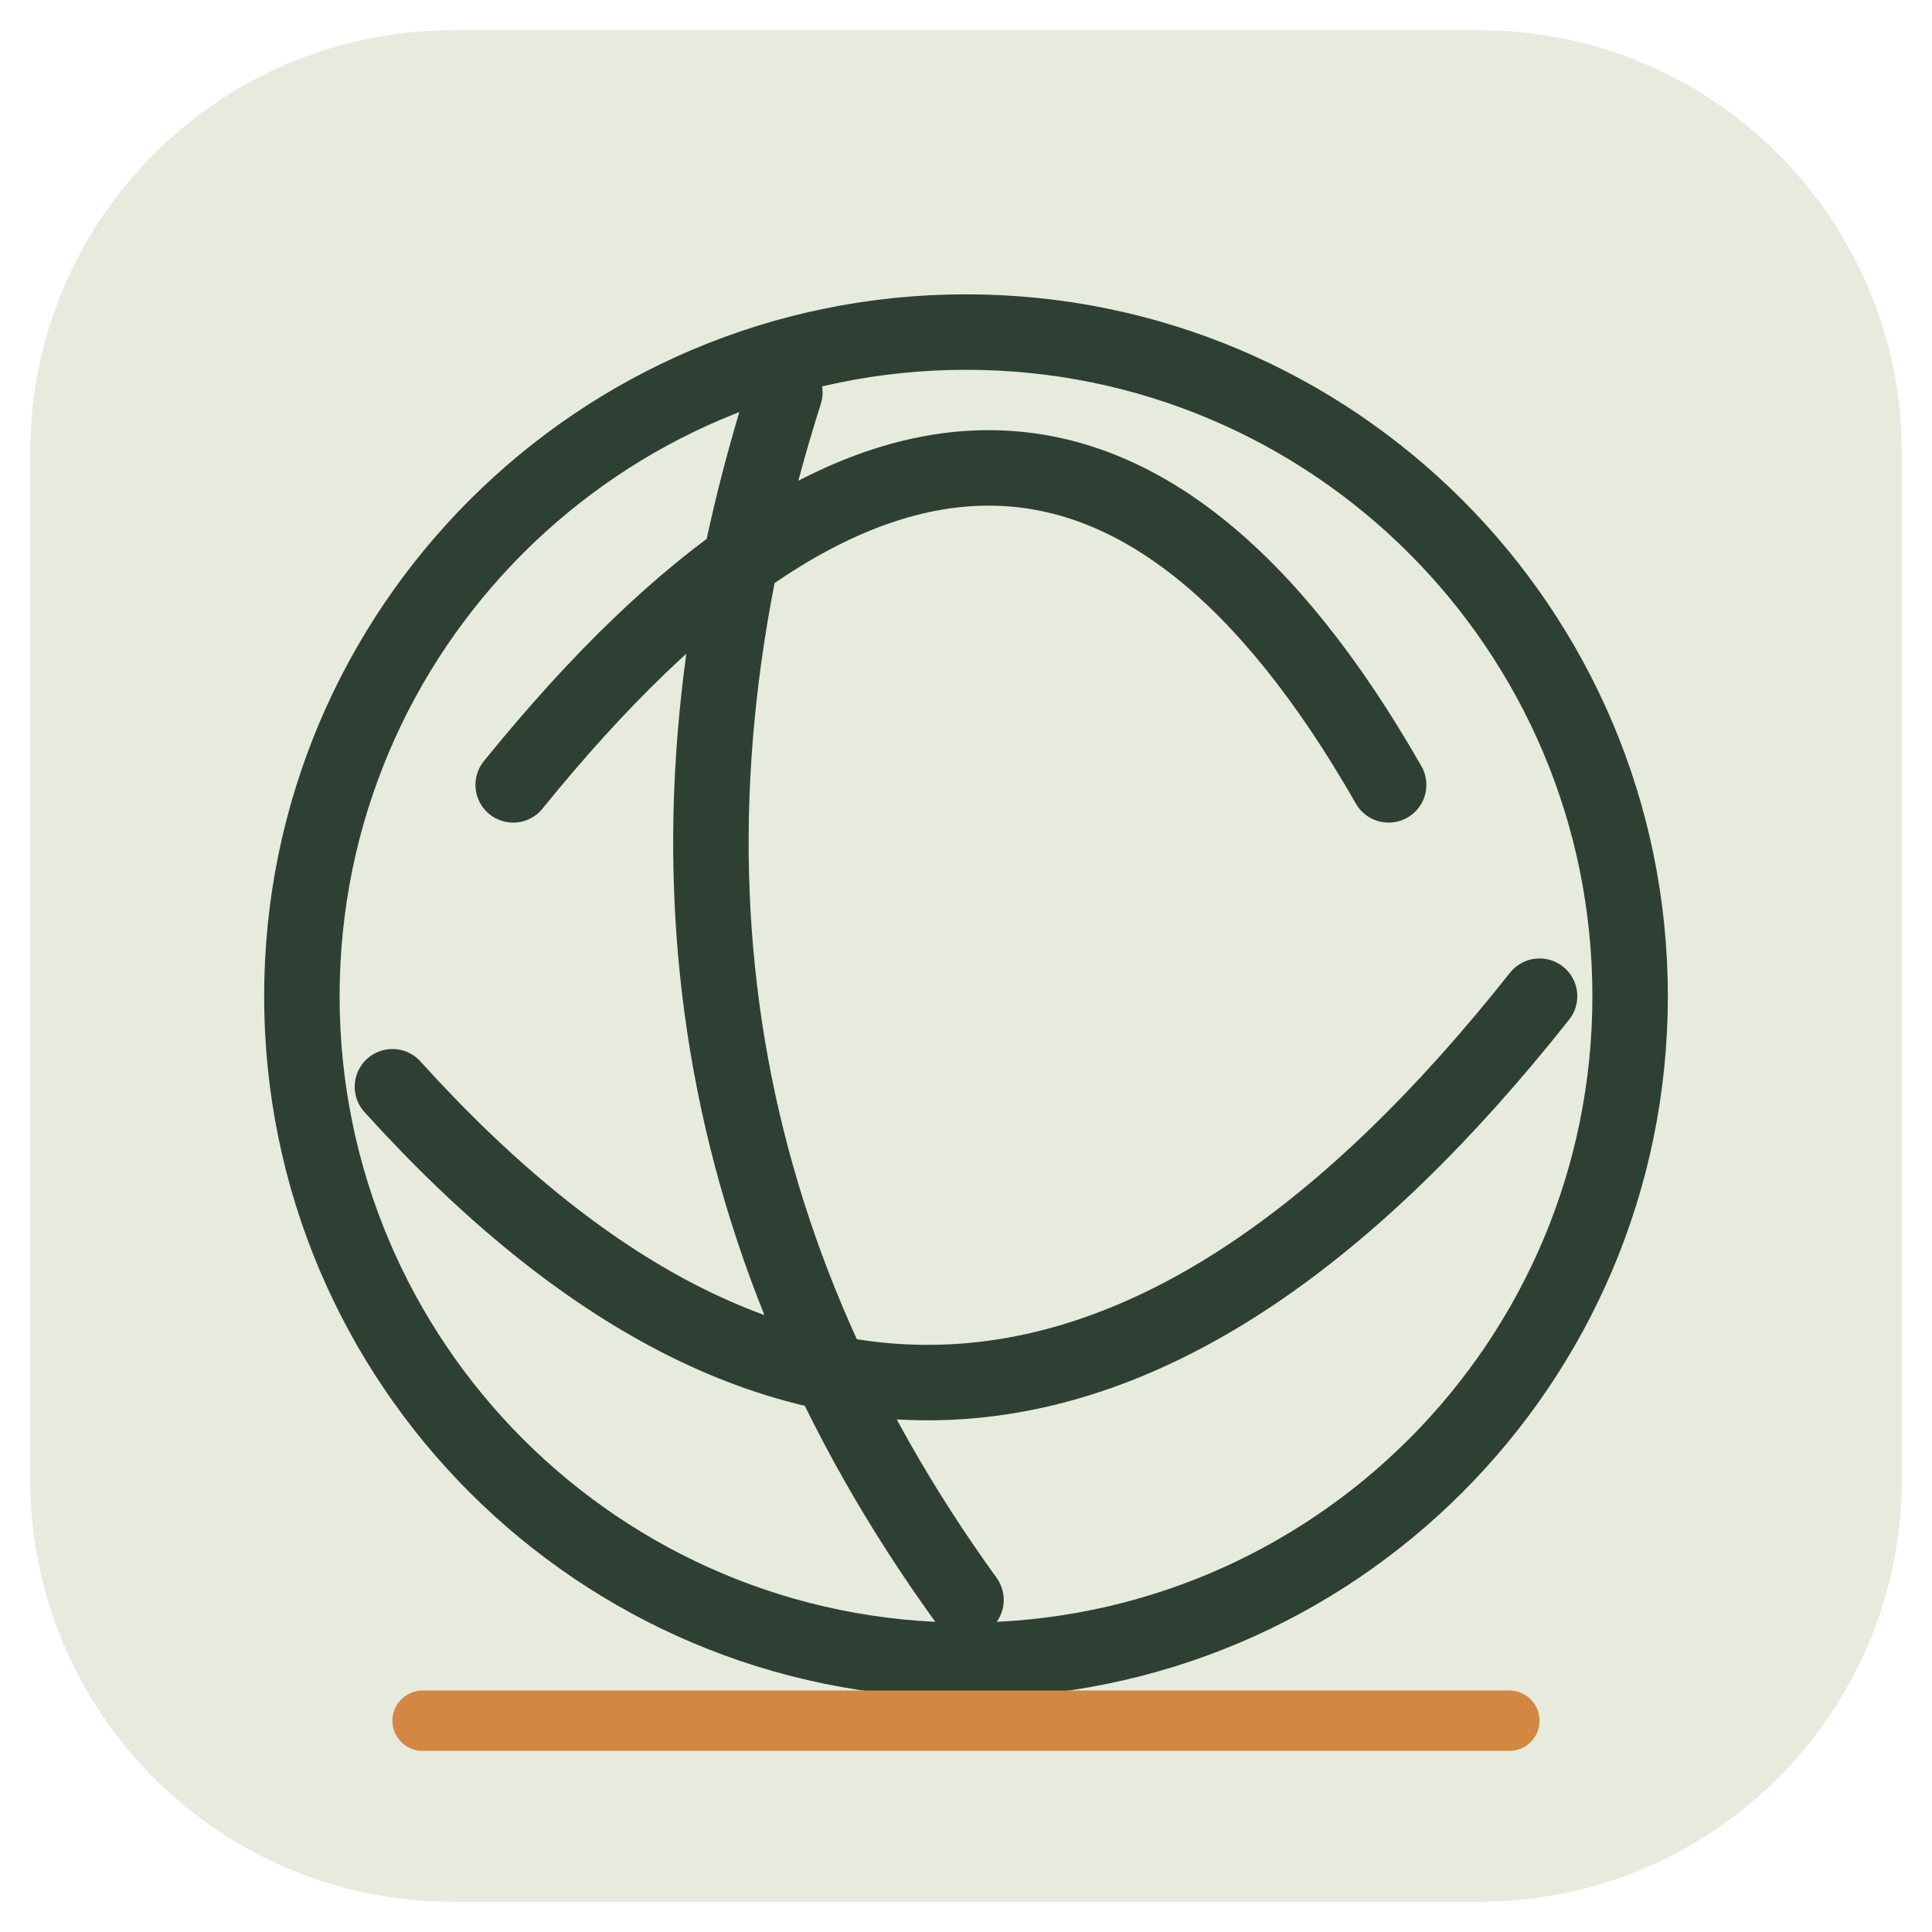
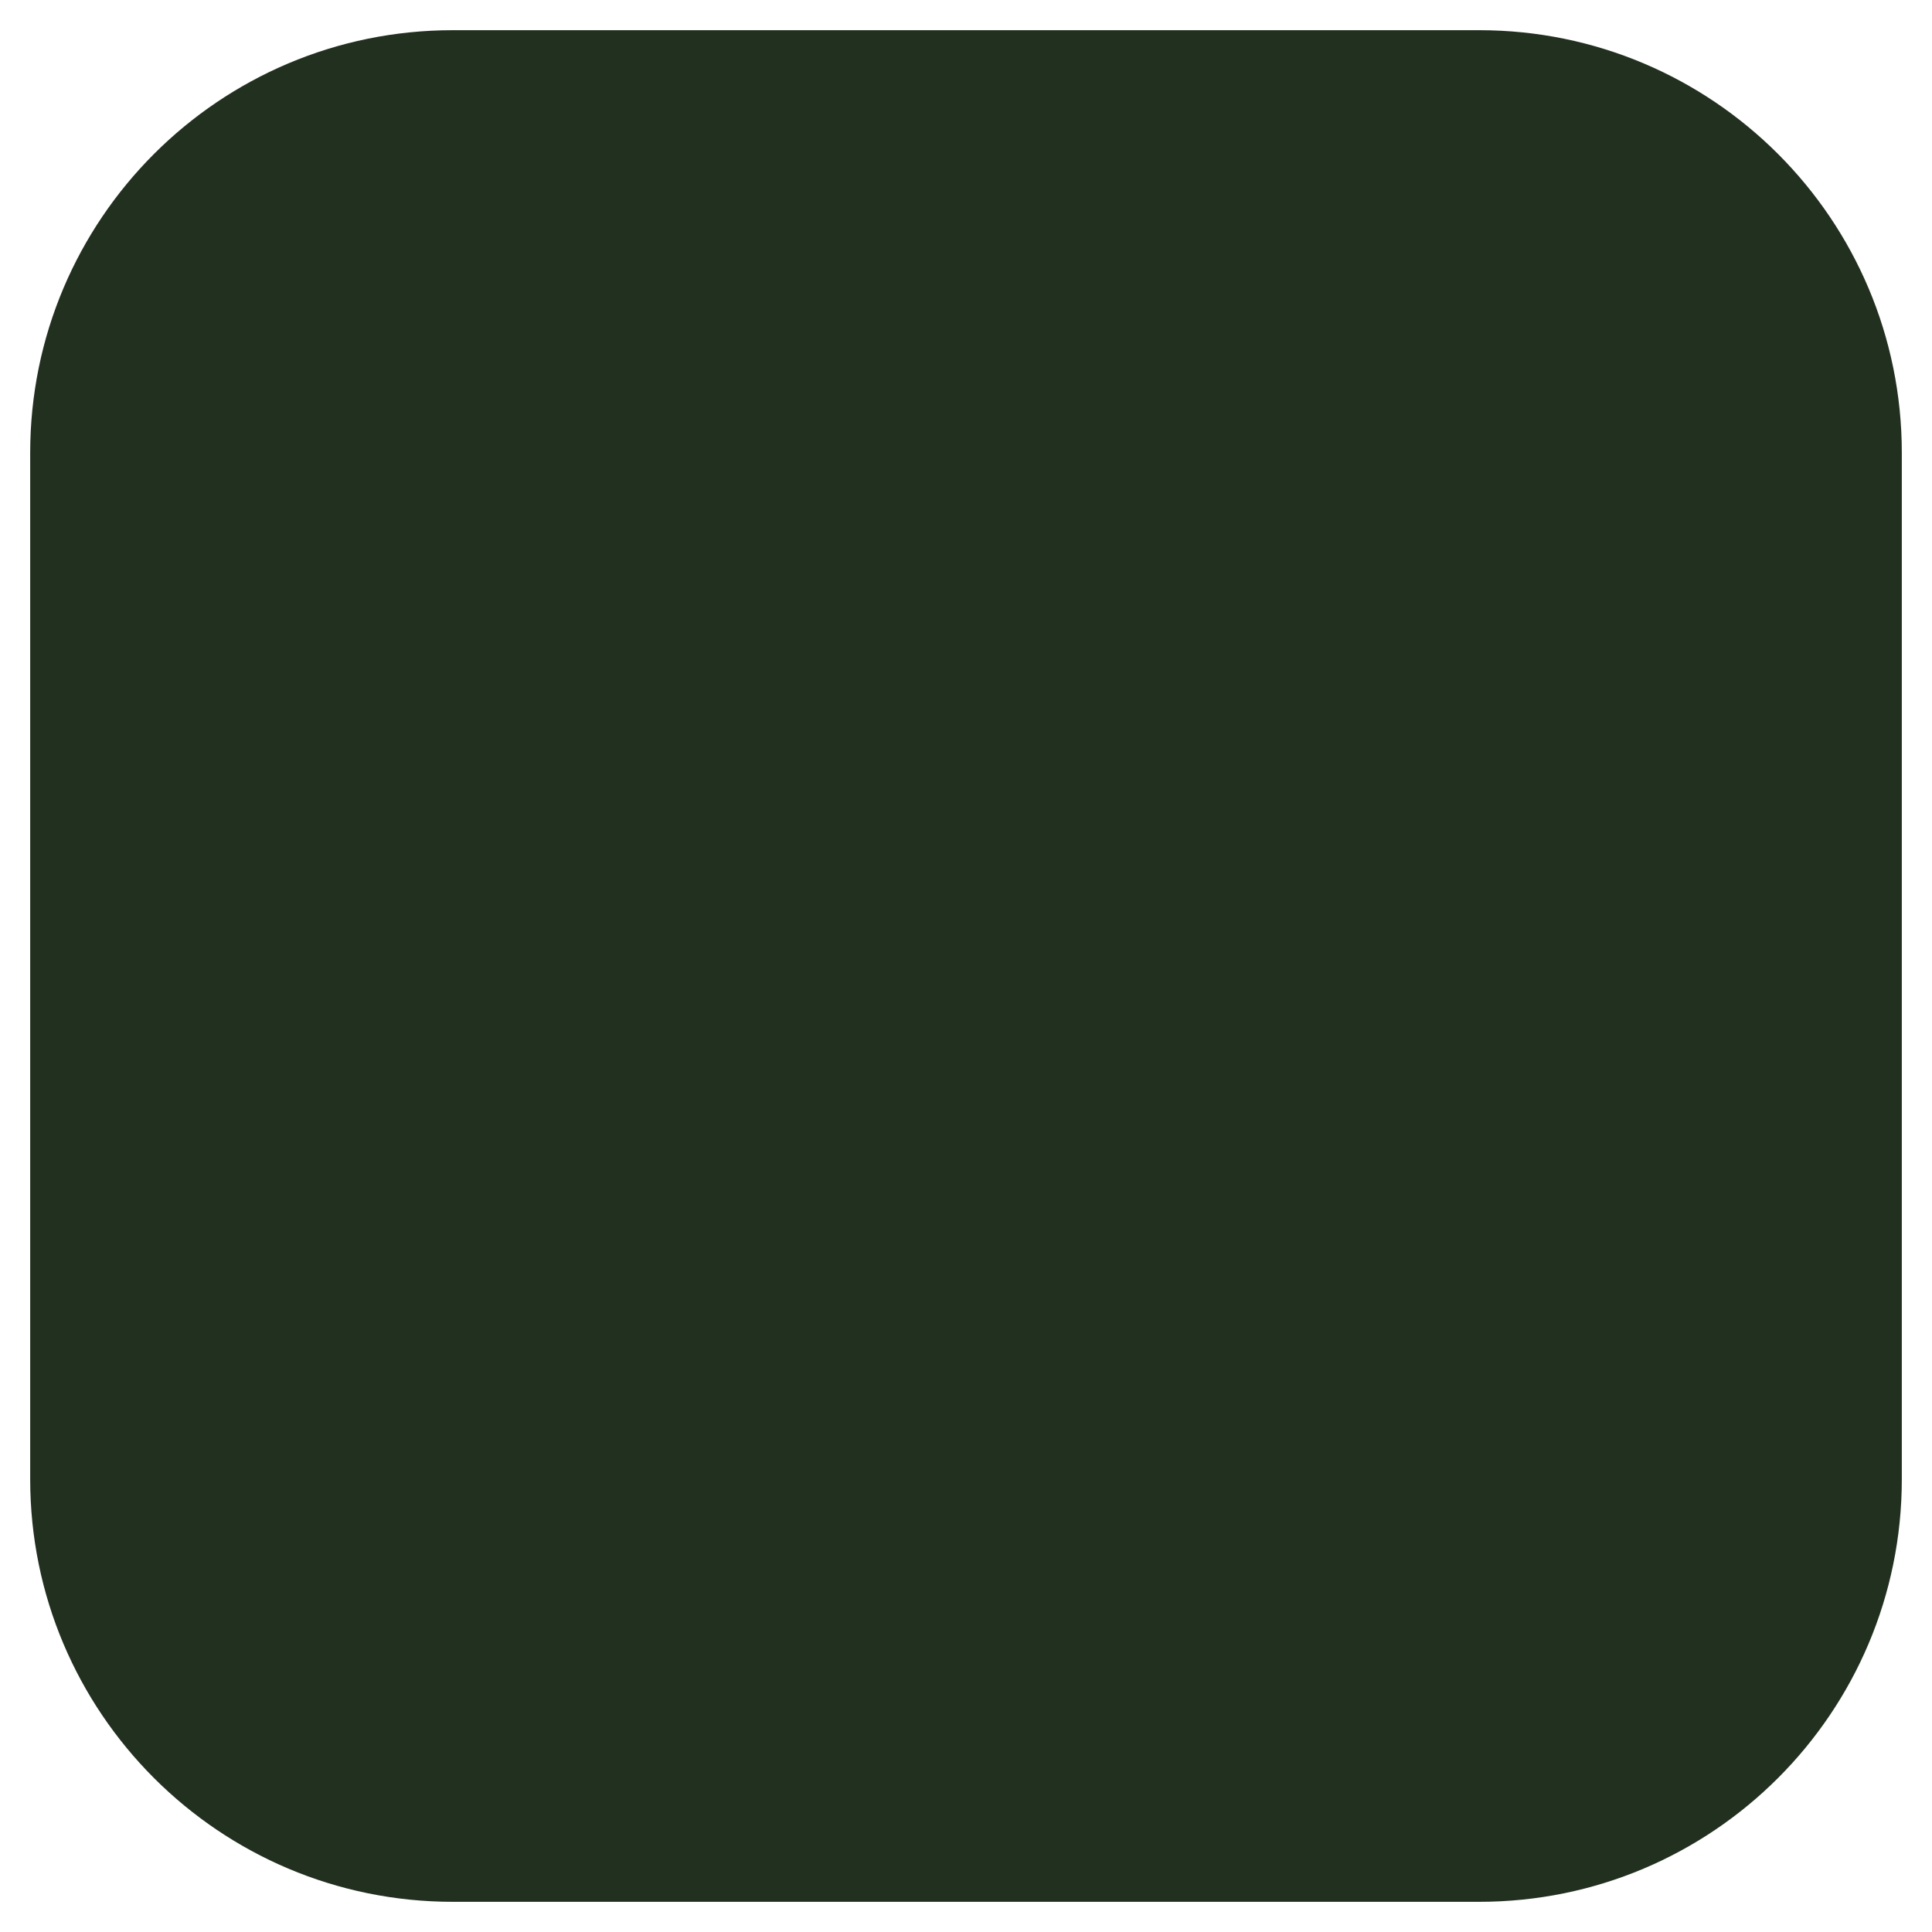
- <svg xmlns="http://www.w3.org/2000/svg" width="64" height="64" viewBox="0 0 64 64" role="img" aria-label="w-kohl" color="#2E4034">
-   <rect x="1" y="1" width="62" height="62" rx="14" fill="#E6EBDD" />
+ <svg xmlns="http://www.w3.org/2000/svg" width="64" height="64" viewBox="0 0 64 64" role="img" aria-label="w-kohl" color="#22301F">
+   <rect x="1" y="1" width="62" height="62" rx="14" fill="#22301F" />
  <g stroke="currentColor" fill="none" stroke-width="2.5" stroke-linecap="round" stroke-linejoin="round">
    <circle cx="32" cy="33" r="22" />
    <path d="M17 26q17-21 29 0M13 36q19 21 38-3M26 13q-7 22 6 40" />
  </g>
-   <path d="M14 57h36" stroke="#D28742" stroke-width="2" stroke-linecap="round" />
+   <path d="M14 57h36" stroke="#22301F" stroke-width="2" stroke-linecap="round" />
</svg>
